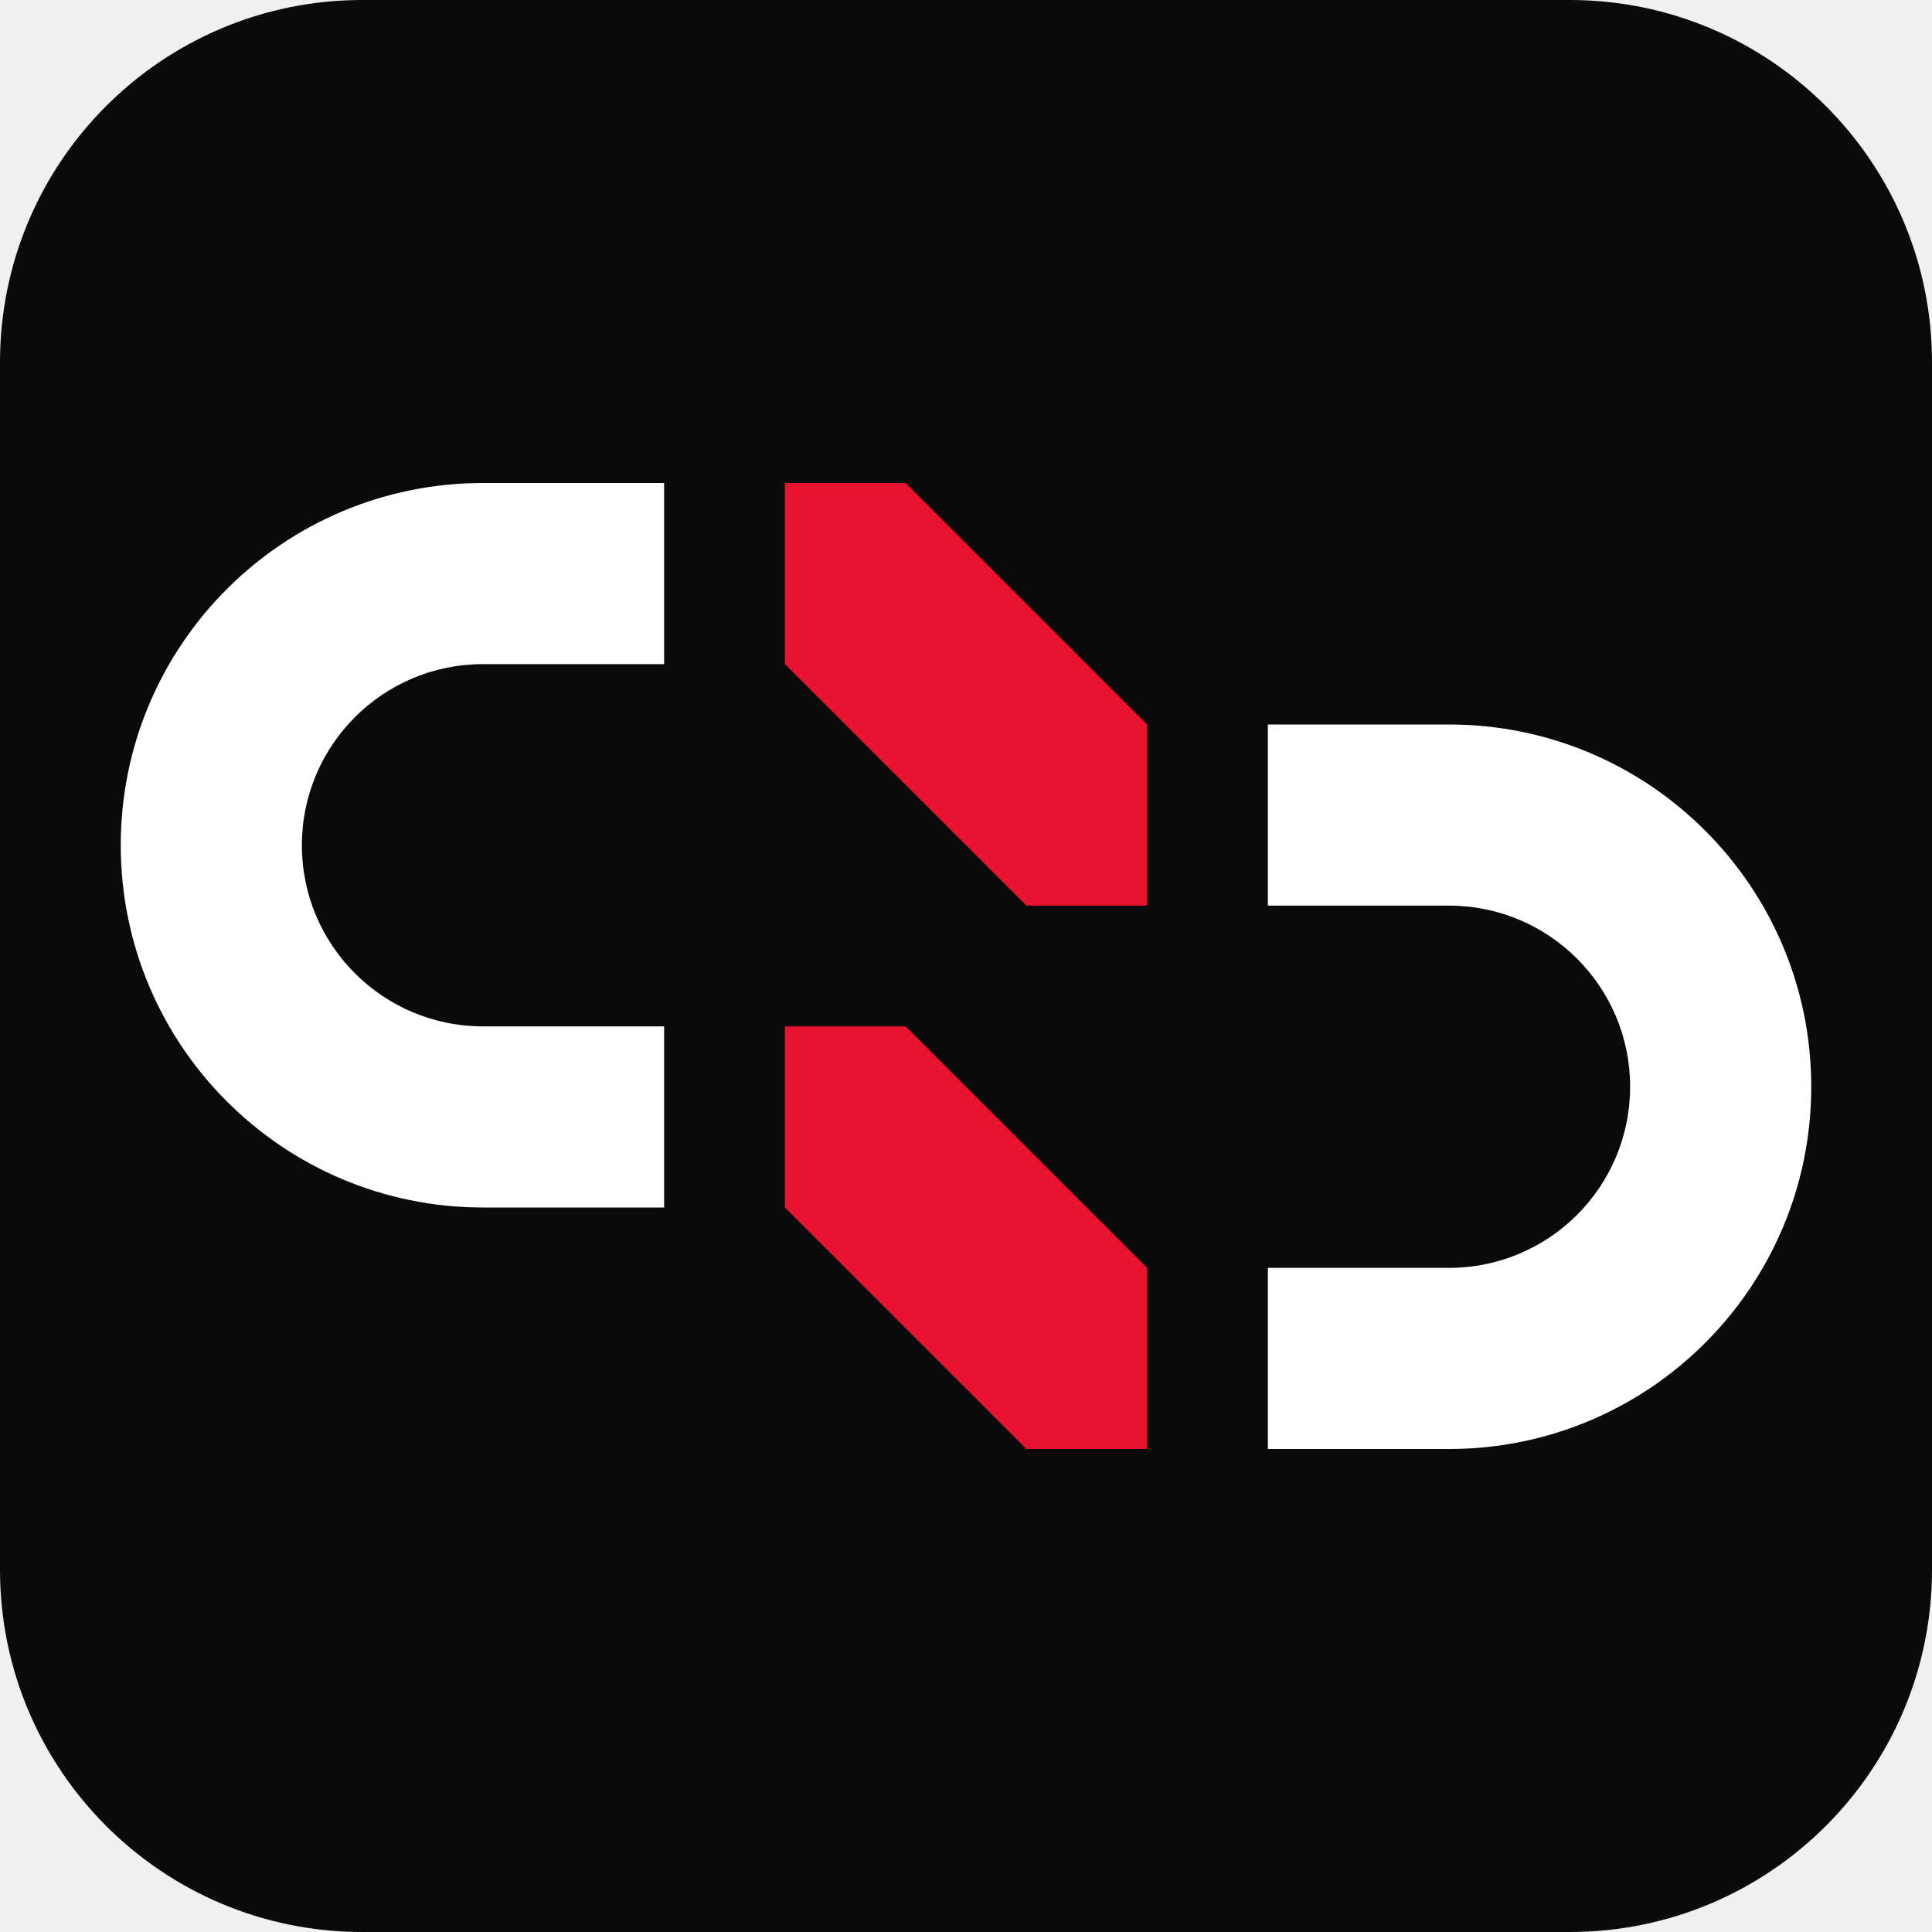
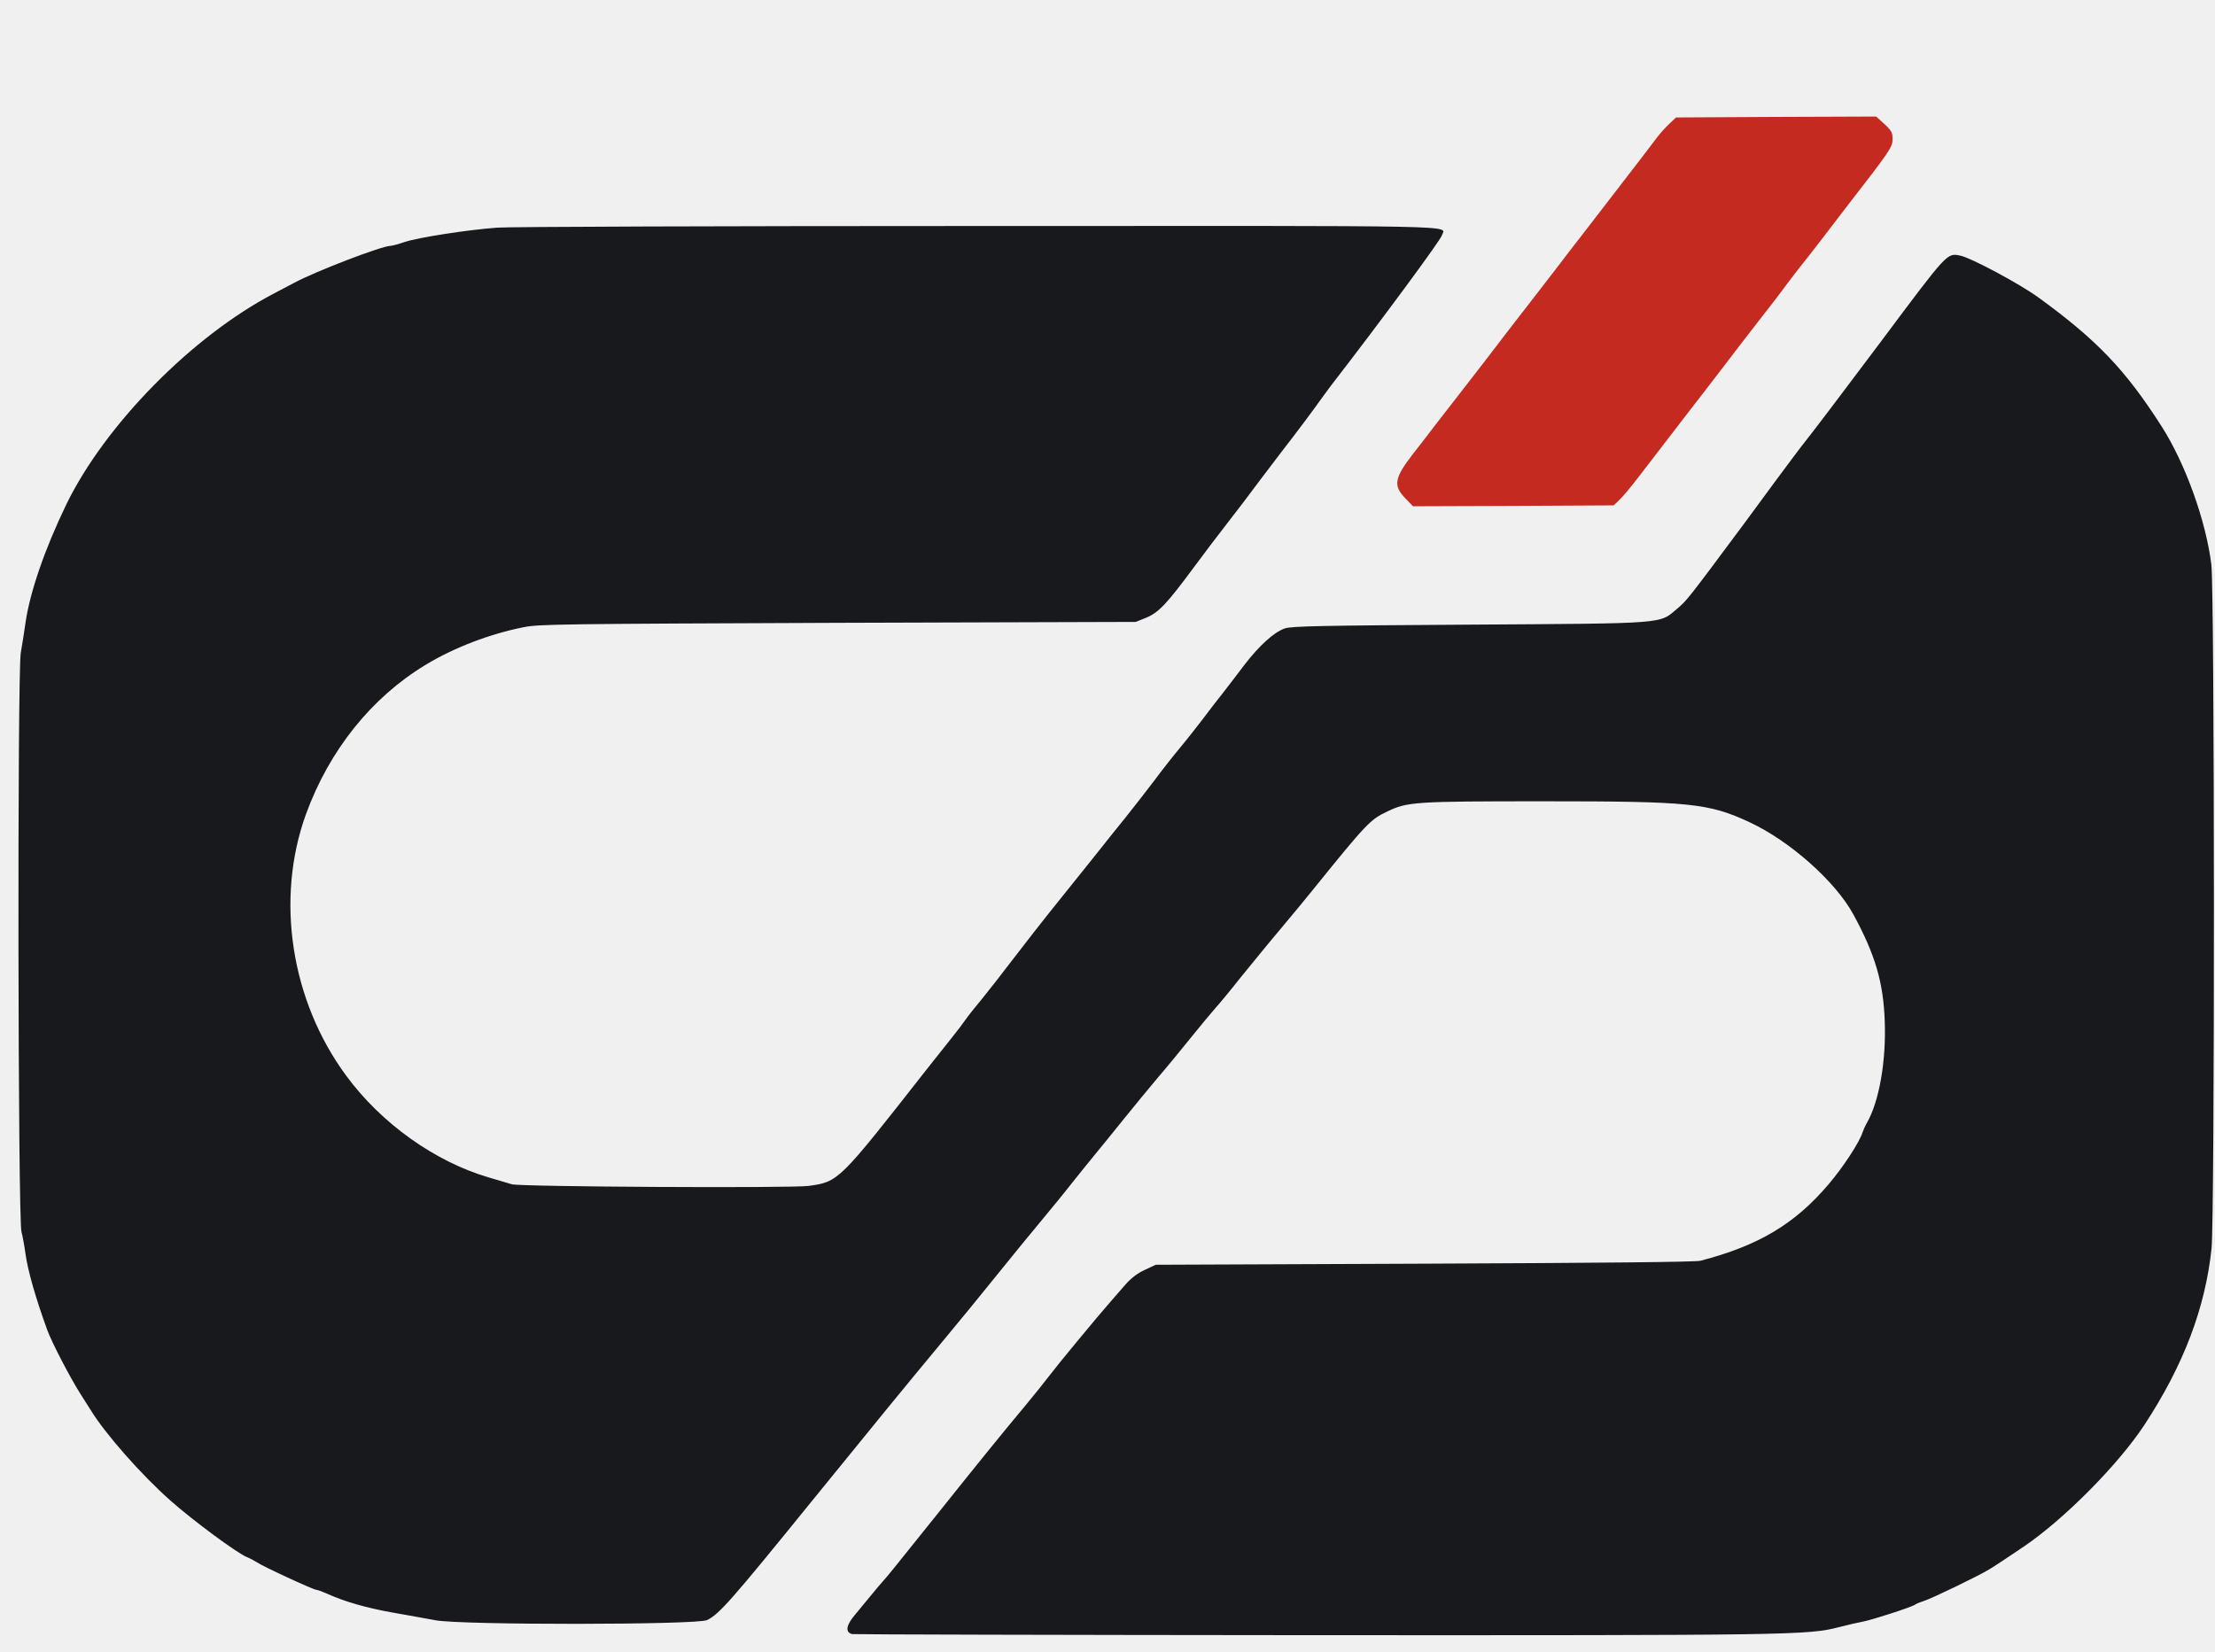
- <svg xmlns="http://www.w3.org/2000/svg" width="32" height="32" viewBox="0 0 32 32" fill="none">
-   <g>
-     <path transform="matrix(1 0 0 1 0 0)" d="M6 0L26 0C29.314 0 32 2.686 32 6L32 6L32 26C32 29.314 29.314 32 26 32L26 32L6 32C2.686 32 0 29.314 0 26L0 26L0 6C0 2.686 2.686 0 6 0L6 0Z" fill="#0A0A0B" />
-     <g clip-path="url(#clip1)">
-       <path transform="matrix(1 0 0 1 2 8)" d="M9 0L6 0C2.686 0 0 2.686 0 6C0 9.314 2.686 12 6 12L9 12L9 9L6 9C4.343 9 3 7.657 3 6C3 4.343 4.343 3 6 3L9 3L9 0Z" fill="#FFFFFF" />
-     </g>
-     <g clip-path="url(#clip1)">
-       <path transform="matrix(1 0 0 1 13 8)" d="M0 0L2 0L6 4L6 7L4 7L0 3L0 0Z" fill="#E8132E" />
-     </g>
-     <g clip-path="url(#clip1)">
-       <path transform="matrix(1 0 0 1 21 12)" d="M0 0L3 0C6.314 0 9 2.686 9 6C9 9.314 6.314 12 3 12L0 12L0 9L3 9C4.657 9 6 7.657 6 6C6 4.343 4.657 3 3 3L0 3L0 0Z" fill="#FFFFFF" />
-     </g>
-     <g clip-path="url(#clip1)">
-       <path transform="matrix(1 0 0 1 13 17)" d="M0 0L2 0L6 4L6 7L4 7L0 3L0 0Z" fill="#E8132E" />
-     </g>
-   </g>
-   <defs>
-     <clipPath id="clip1">
-       <path d="M6 0L26 0C29.314 0 32 2.686 32 6L32 6L32 26C32 29.314 29.314 32 26 32L26 32L6 32C2.686 32 0 29.314 0 26L0 26L0 6C0 2.686 2.686 0 6 0L6 0Z" />
-     </clipPath>
-   </defs>
+ <svg xmlns="http://www.w3.org/2000/svg" viewBox="106 87 1216 907">
+   <path d="M573.8,984.3C569.8,983.3 570.5,979.3 575.7,973.3C578.4,970.1 582.2,965.5 584.2,963.0C586.2,960.5 589.1,957.1 590.7,955.3C593.5,952.2 595.5,949.7 620.9,918.0C644.4,888.6 655.4,875.0 669.5,858.1C673.9,852.8 679.5,845.8 682.0,842.5C686.3,836.8 708.5,809.9 715.9,801.5C717.9,799.2 721.5,795.1 724.0,792.2C727.0,788.8 730.4,786.2 734.5,784.3L740.5,781.5L888.0,780.9C984.8,780.5 1036.9,780.0 1039.5,779.3C1071.4,771.0 1091.2,759.2 1109.7,737.5C1117.9,727.9 1126.9,714.1 1128.5,708.8C1128.9,707.6 1130.0,705.1 1131.0,703.4C1137.6,691.8 1141.5,669.9 1140.7,648.0C1140.0,626.6 1135.5,611.2 1123.4,589.0C1113.5,570.9 1088.6,548.8 1066.5,538.5C1043.9,528.0 1033.8,527.0 953.5,527.0C882.2,527.0 878.7,527.3 867.6,532.6C858.3,537.0 856.4,538.9 827.0,575.3C824.0,579.1 816.1,588.6 809.5,596.5C802.9,604.3 792.9,616.6 787.2,623.6C781.6,630.7 775.3,638.3 773.2,640.6C771.2,642.9 765.2,650.0 760.0,656.5C754.8,663.0 746.5,673.1 741.5,678.9C736.5,684.8 728.2,695.0 723.0,701.4C717.8,707.9 710.8,716.5 707.5,720.5C704.2,724.5 698.4,731.7 694.5,736.6C690.7,741.5 683.0,750.9 677.5,757.5C672.0,764.1 662.1,776.2 655.5,784.4C640.0,803.6 634.7,810.0 622.2,825.1C603.9,847.1 587.9,866.7 552.0,910.9C507.5,965.8 500.9,973.3 494.2,976.6C488.9,979.3 358.8,979.4 345.0,976.7C340.3,975.8 330.1,974.0 322.2,972.6C307.4,970.0 295.3,966.5 286.2,962.4C283.3,961.1 280.4,960.0 279.7,960.0C278.1,960.0 250.2,947.1 246.9,944.8C245.4,943.9 243.1,942.6 241.7,942.1C236.5,940.1 212.1,922.1 199.6,911.0C183.6,896.9 163.6,874.1 155.8,861.3C154.8,859.8 152.2,855.6 149.9,852.0C144.3,843.1 134.4,824.1 131.9,817.2C125.8,800.5 121.2,784.6 120.0,775.5C119.4,771.1 118.4,765.7 117.8,763.5C115.8,756.7 115.5,457.3 117.4,445.5C118.3,440.6 119.4,433.1 120.0,429.0C122.4,412.2 130.6,388.4 142.4,364.0C163.7,320.2 211.6,271.5 256.5,248.1C261.4,245.5 266.4,242.9 267.5,242.3C279.4,235.9 315.7,222.0 320.4,222.0C321.1,222.0 324.6,221.1 328.1,219.9C335.6,217.4 362.6,213.2 379.0,212.0C385.3,211.5 504.2,211.1 643.1,211.1C917.7,211.0 899.1,210.6 897.6,216.2C897.0,218.7 864.1,263.3 836.5,299.0C834.9,301.1 832.5,304.4 831.2,306.2C828.9,309.6 816.9,325.7 810.0,334.5C807.9,337.2 802.8,344.0 798.6,349.5C789.5,361.6 786.5,365.7 780.3,373.6C772.9,383.2 768.6,388.8 761.8,398.0C746.5,418.7 742.1,423.4 735.0,426.3L729.5,428.5L566.0,429.0C414.9,429.6 401.8,429.7 393.5,431.4C375.2,435.0 355.2,442.6 339.6,452.1C310.0,470.0 286.8,498.9 274.0,534.0C257.1,580.6 265.6,636.3 296.0,677.6C315.3,703.9 344.9,725.0 374.5,733.6C379.4,735.1 385.1,736.7 387.0,737.3C391.8,738.7 540.2,739.5 549.9,738.2C566.4,735.9 566.3,736.0 614.5,674.5C620.0,667.5 626.6,659.2 629.1,656.1C631.6,653.0 634.7,648.9 636.0,647.0C637.3,645.1 641.4,639.9 645.1,635.5C648.7,631.1 656.1,621.6 661.5,614.5C666.9,607.4 679.2,591.6 688.9,579.6C698.6,567.6 708.5,555.1 711.0,552.0C713.5,548.8 719.1,541.8 723.5,536.4C727.9,530.9 735.0,521.8 739.4,516.0C743.7,510.2 750.2,501.9 753.9,497.5C757.6,493.1 763.2,485.9 766.5,481.6C769.8,477.2 774.6,470.9 777.3,467.6C779.9,464.2 785.2,457.4 789.0,452.3C797.2,441.6 805.4,434.1 811.3,432.1C814.8,430.8 831.6,430.5 912.5,430.0C1022.3,429.3 1016.7,429.7 1026.8,421.2C1032.3,416.4 1031.7,417.3 1064.4,373.3C1066.1,371.0 1073.3,361.2 1080.5,351.4C1087.7,341.7 1095.0,331.9 1096.9,329.6C1100.3,325.4 1118.5,301.4 1138.5,274.7C1175.7,224.9 1174.8,225.9 1182.3,227.4C1188.1,228.6 1214.5,242.7 1225.0,250.3C1257.2,273.7 1272.8,290.0 1292.8,321.3C1305.8,341.7 1317.1,373.2 1320.0,397.1C1321.8,412.3 1321.9,755.3 1320.1,772.5C1316.7,805.1 1304.8,836.6 1283.2,869.5C1269.0,891.1 1239.4,921.0 1217.4,936.0C1209.3,941.5 1201.0,947.0 1198.0,948.8C1192.3,952.3 1166.8,964.6 1162.5,966.0C1160.3,966.7 1158.0,967.6 1157.4,968.1C1155.8,969.4 1133.2,976.7 1128.5,977.5C1126.3,977.9 1120.5,979.2 1115.5,980.5C1098.7,984.9 1088.9,985.0 824.9,984.9C687.7,984.8 574.7,984.5 573.8,984.3Z" fill="#18191D" />
+   <path d="M877.4,360.5C870.7,353.6 871.5,349.4 881.9,336.0C884.7,332.4 890.8,324.6 895.4,318.5C900.1,312.4 906.2,304.6 909.0,301.0C911.8,297.4 917.2,290.4 921.0,285.5C924.8,280.6 930.8,272.7 934.4,268.0C947.0,251.8 952.5,244.6 960.0,234.9C964.1,229.5 970.7,220.9 974.7,215.8C994.1,190.7 998.6,184.8 1005.3,176.1C1009.3,170.9 1013.9,164.9 1015.6,162.6C1017.3,160.3 1020.4,156.9 1022.4,155.0L1026.1,151.5L1081.1,151.2L1136.0,151.0L1140.5,155.1C1144.4,158.7 1145.0,159.8 1145.0,163.4C1145.0,167.8 1143.7,169.7 1119.4,201.0C1115.8,205.7 1109.8,213.6 1106.0,218.5C1102.2,223.4 1096.6,230.7 1093.5,234.5C1090.5,238.3 1086.9,243.1 1085.5,245.0C1084.1,246.9 1080.5,251.7 1077.5,255.5C1074.4,259.4 1067.5,268.4 1062.0,275.5C1056.6,282.6 1048.4,293.2 1044.0,299.0C1039.5,304.8 1034.1,311.8 1032.0,314.5C1029.9,317.2 1024.5,324.2 1020.1,330.0C1015.6,335.8 1008.9,344.6 1005.1,349.5C1001.3,354.4 996.8,359.9 995.0,361.5L991.9,364.5L936.8,364.8L881.7,365.0L877.4,360.5Z" fill="#C42A1F" />
</svg>
